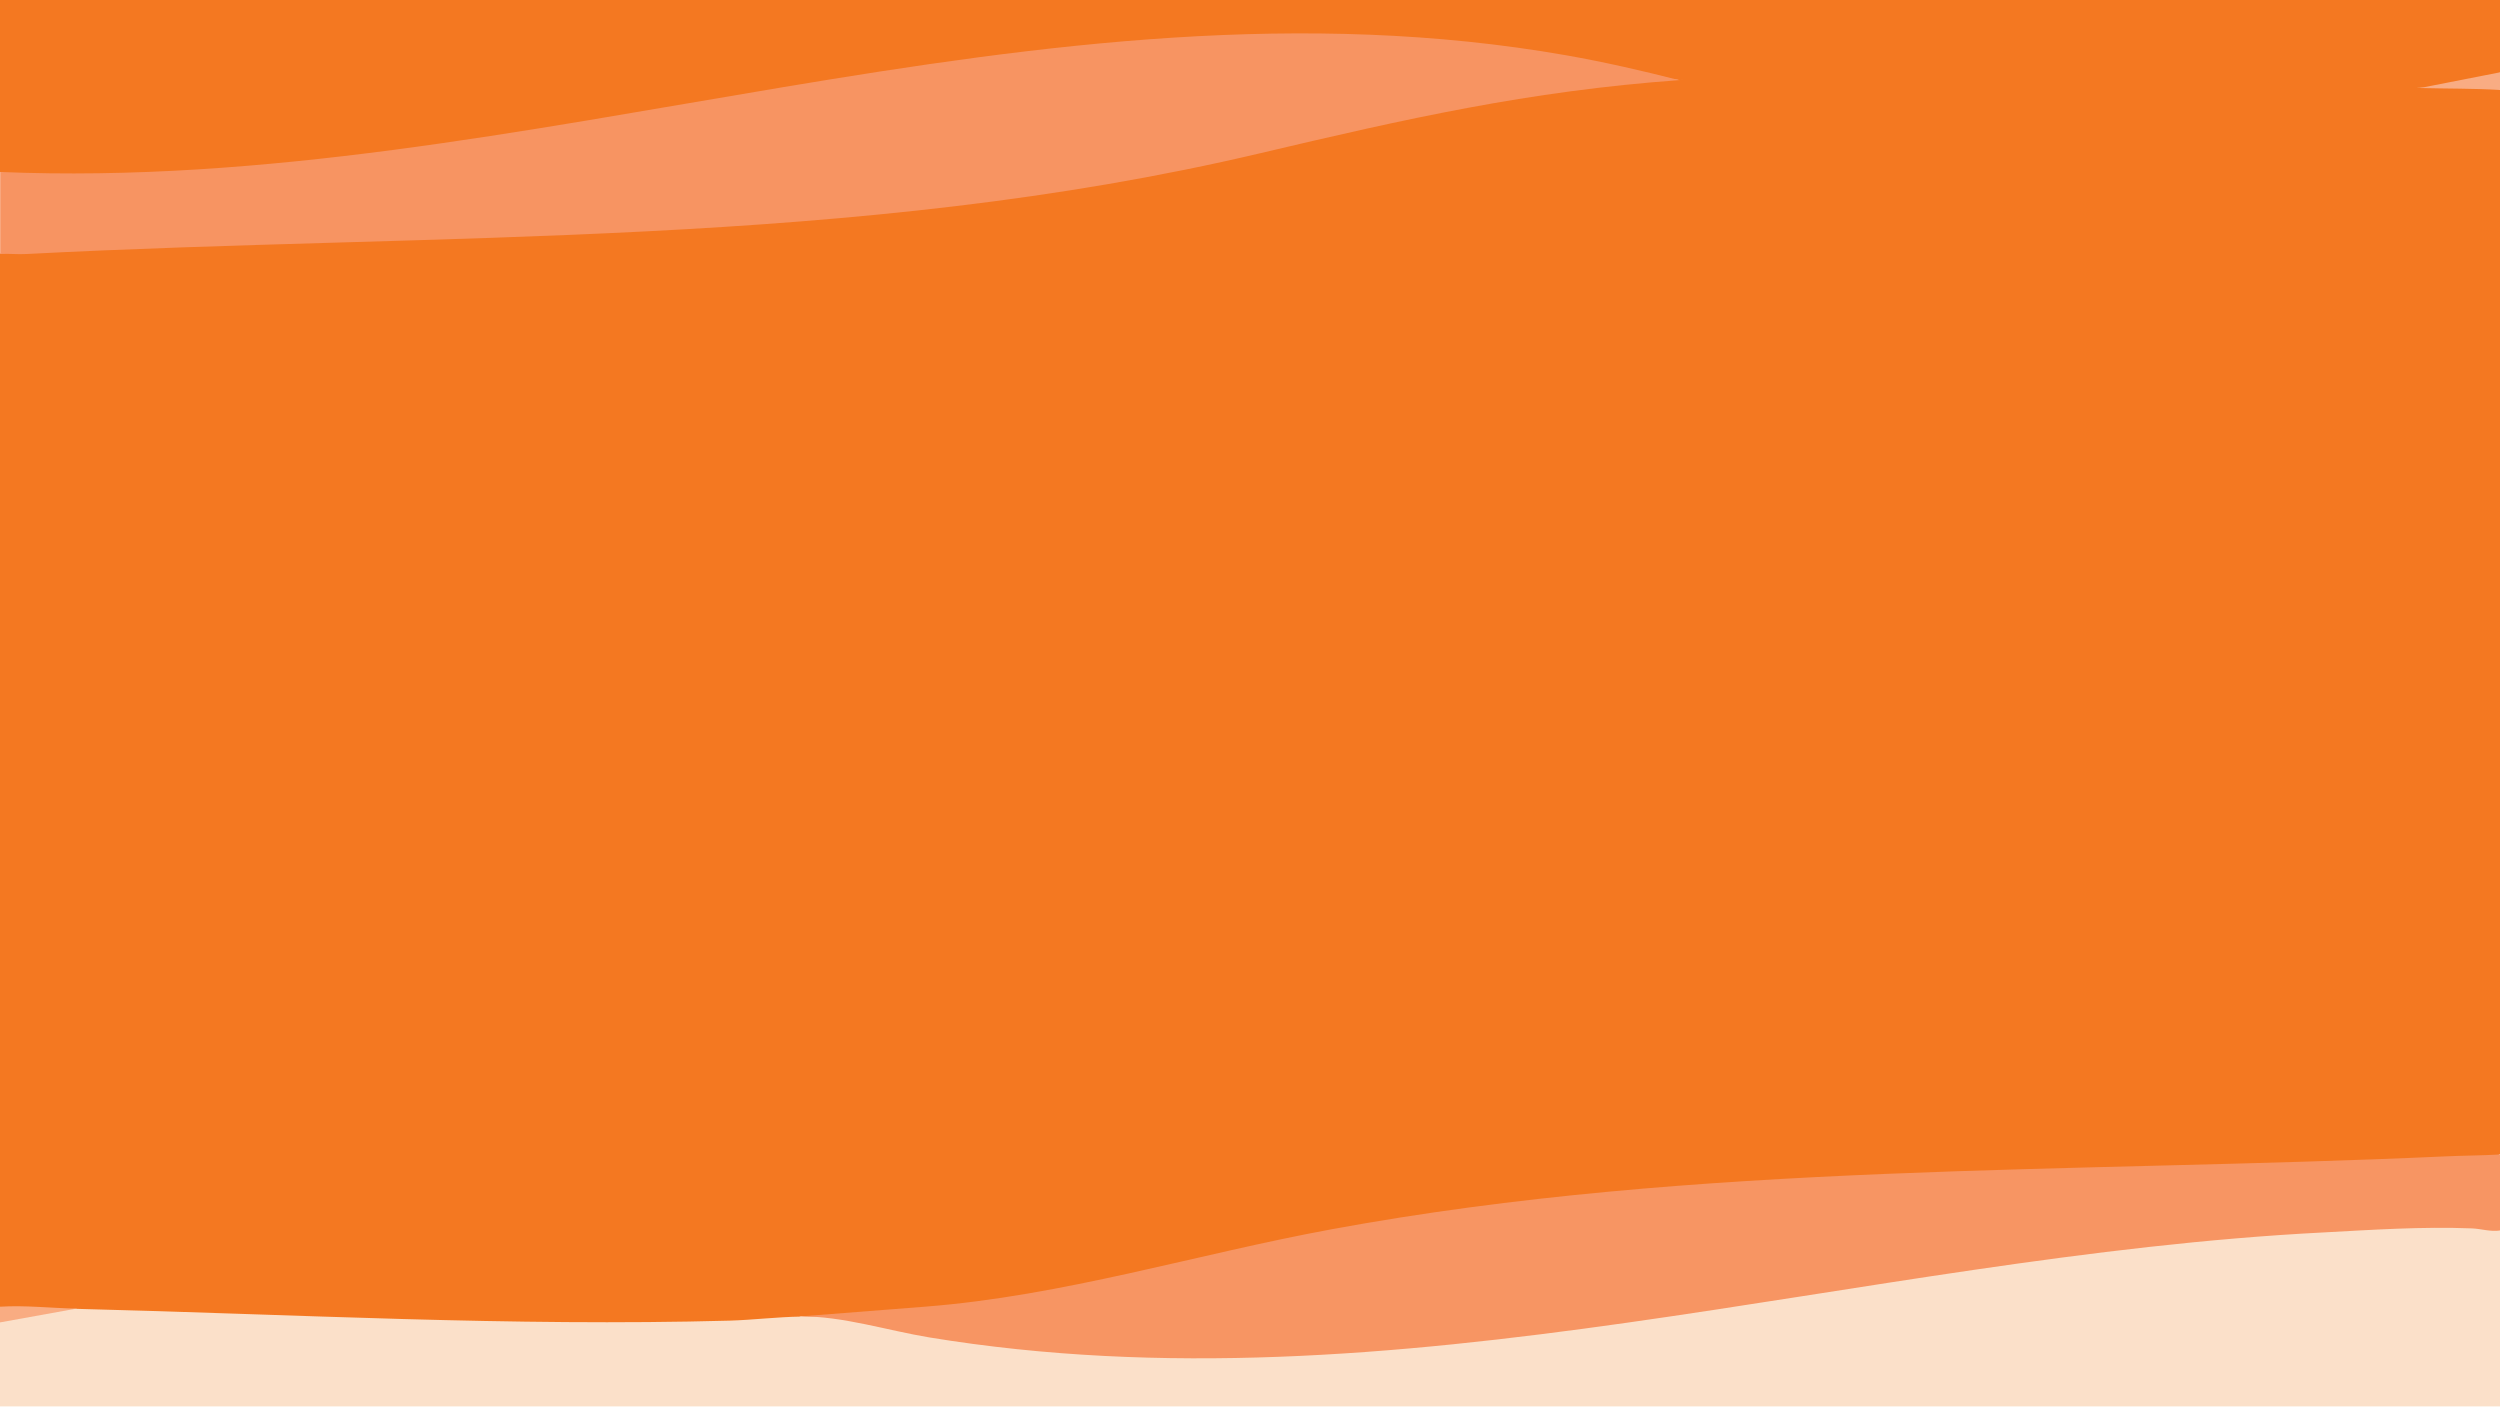
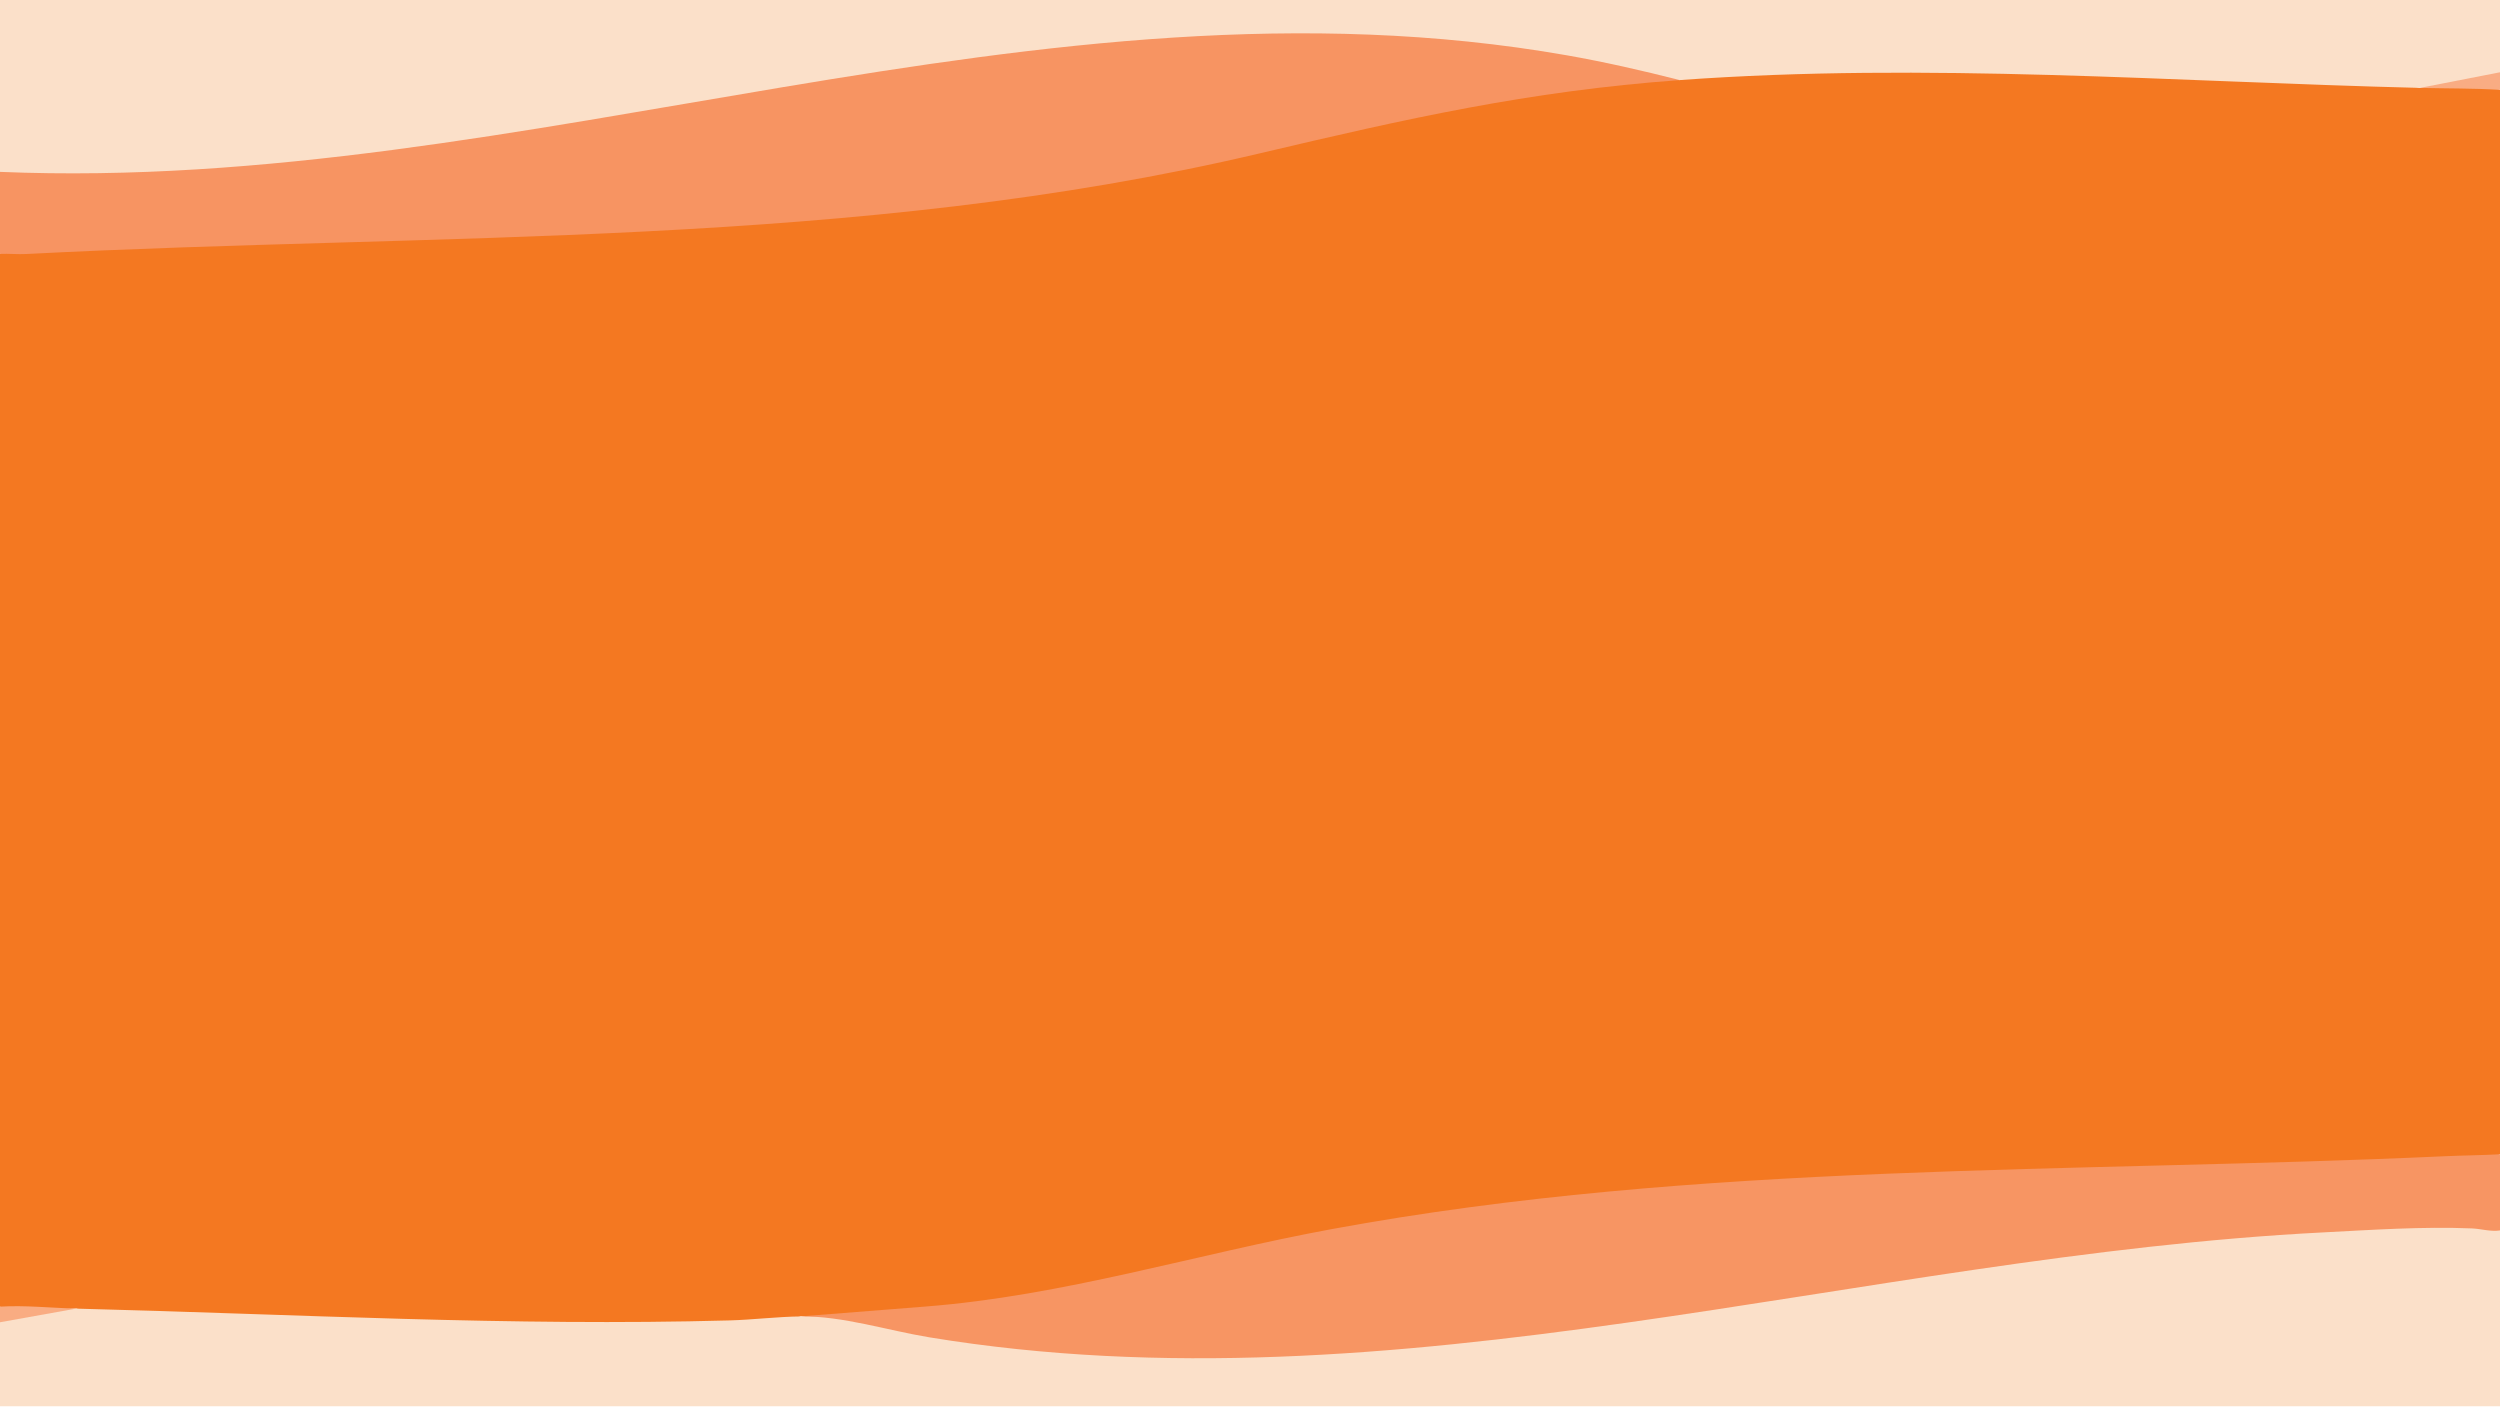
- <svg xmlns="http://www.w3.org/2000/svg" id="Layer_1" version="1.1" viewBox="0 0 1417.3 797.2">
+ <svg xmlns="http://www.w3.org/2000/svg" id="Layer_1" data-name="Layer 1" viewBox="0 0 1417.32 797.24">
  <defs>
    <style>
-       .st0 {
+       .cls-1 {
+         fill: #f9ac83;
+       }
+ 
+       .cls-2 {
+         fill: #f79563;
+       }
+ 
+       .cls-3 {
        fill: #f79462;
      }

-       .st1 {
+       .cls-4 {
        fill: #f9ac82;
      }

-       .st2 {
-         fill: #f79563;
-       }
- 
-       .st3 {
+       .cls-5 {
        fill: #fbe0c9;
      }

-       .st4 {
+       .cls-6 {
        fill: #f47821;
-       }
- 
-       .st5 {
-         fill: #f9ac83;
      }
    </style>
  </defs>
-   <path class="st4" d="M1371.9,49.8c14.1-2.2,28.1-2.3,42-.6l3.4,1.7v603.5l-3.4,1.7c-99.7,4.6-199.7,7.9-300.2,10-132.3,4.3-265.7,12.7-395.1,40.4-87.9,21.1-180.3,41.2-264.6,39.9-11.2,3.7-25.5,4.2-37.6,4.4-117.9,2-235.8-1.8-353.8-6.1-3.2-.1-6.5-.5-9.7-1s-6.5-1.1-9.7-1.7c-12.8,1.1-25.7,1.4-38.6.9l-4.6-2V143.9l2.7-2.3c91.6-3.3,183.8-6.3,276.6-9.1,138.2-4.7,276.9-13.3,412.3-42.8,81-21.2,162.8-36.4,245.5-45.4l15.2,1c2.5-.8,5.1-1.5,7.7-2s5.2-1,7.8-1.2c46.5-3.4,93.6-3.4,140.1-3,82.9,1.7,165.8,4.7,248.6,8,2.6,0,5.2.5,7.8,1s5.2,1,7.8,1.7h0Z" />
-   <path class="st3" d="M1417.3,697.6v99.7H0v-47.6l.9-2.4c14-2.8,28-4.9,42.3-5.3,123.5,3.1,246.9,10.1,370.4,6.7,13.3-.4,27-2.1,40.4-2.3h25.2c154.7,36,318.1,20.7,475.1-3.3l181.1-27.7c88.5-13.4,178.1-20.9,266.9-21,4.1,0,12.4.8,15,3.3h0Z" />
-   <path class="st4" d="M0,97.4V0h1417.3v41l-.8,2.4c-14.7,3.2-29.5,5.7-44.6,6.4-140.2-3.5-279.3-14.6-419.7-4.4l-15.2-1.5c-154.6-38.5-315-21.9-470.4,4l-184.8,30.8c-89.1,13.2-180.4,24.9-270.7,21.3-1.9,0-3.8-.5-5.7-.9s-3.8-1.1-5.6-1.7h0Z" />
-   <path class="st0" d="M952.3,45.4c-85.9,6.2-155.4,22-238,41.5-229,54.1-465.8,44.9-699.2,57.1-5,.3-10-.3-15,0v-46.5C298.5,109.9,589.3-21.1,888.2,31.4c21.5,3.8,42.9,8.7,64,14.1h0Z" />
-   <path class="st2" d="M1417.3,654.4v43.2c-5.5.8-10.7-1-16-1.2-28-1.1-56.4.8-84.2,2.3-263.7,13.5-525.2,103.1-790.3,59.5-23.7-3.9-49.1-12.1-72.9-11.9l70.3-5.5c78.6-6.1,153.7-29.7,230.7-43.9,207.6-38.3,421-31.7,630.8-41.3,10.5-.5,21.1-.5,31.6-1.1h0Z" />
-   <path class="st5" d="M1417.3,41v10c-15.1-.9-30.3-.7-45.4-1.1l45.4-8.9Z" />
-   <path class="st1" d="M43.2,741.9l-43.2,7.8v-8.9c14.4-.9,28.9.8,43.2,1.1Z" />
+   <path class="cls-6" d="M1371.92,49.83c14.09-2.15,28.08-2.34,41.98-.56l3.42,1.67v603.47l-3.44,1.65c-99.68,4.61-199.74,7.94-300.18,9.98-132.34,4.35-265.7,12.72-395.1,40.4-87.92,21.09-180.26,41.18-264.62,39.88-11.21,3.68-25.49,4.18-37.62,4.38-117.89,1.97-235.8-1.85-353.75-6.07-3.25-.12-6.48-.55-9.73-1.01s-6.48-1.07-9.71-1.73c-12.83,1.1-25.69,1.4-38.57.91l-4.62-2.02V143.95l2.71-2.27c91.57-3.31,183.76-6.33,276.58-9.06,138.17-4.67,276.87-13.35,412.27-42.81,80.97-21.24,162.81-36.38,245.53-45.42l15.18,1.01c2.55-.76,5.11-1.47,7.7-2.02s5.15-1.05,7.75-1.24c46.45-3.39,93.55-3.4,140.11-2.97,82.88,1.69,165.76,4.71,248.59,8.03,2.59.1,5.17.51,7.76.95s5.18,1.04,7.75,1.68Z" />
+   <path class="cls-5" d="M1417.32,697.59v99.66H0v-47.61l.88-2.41c13.96-2.85,28.03-4.93,42.31-5.34,123.49,3.12,246.86,10.13,370.43,6.69,13.3-.37,26.96-2.11,40.37-2.26l25.24.09c154.65,35.95,318.07,20.62,475.06-3.43l181.12-27.68c88.54-13.37,178.14-20.89,266.9-21.03,4.05,0,12.43.79,15.02,3.32Z" />
+   <path class="cls-5" d="M0,97.44V0h1417.32v40.97l-.85,2.42c-14.69,3.18-29.51,5.67-44.55,6.44-140.21-3.47-279.34-14.61-419.66-4.43l-15.18-1.48c-154.56-38.46-315.05-21.88-470.37,3.96l-184.79,30.84c-89.14,13.16-180.38,24.95-270.67,21.35-1.88-.08-3.76-.48-5.65-.92s-3.77-1.05-5.62-1.69Z" />
+   <path class="cls-3" d="M952.26,45.4c-85.86,6.23-155.36,22.01-238.05,41.54-229.03,54.07-465.8,44.92-699.22,57.06-4.97.26-10.03-.27-14.99-.05v-46.51C298.54,109.89,589.32-21.12,888.25,31.35c21.47,3.77,42.92,8.68,64.02,14.05Z" />
+   <path class="cls-2" d="M1417.32,654.4v43.18c-5.51.78-10.72-.95-16-1.16-28.01-1.13-56.39.83-84.22,2.26-263.71,13.48-525.2,103.11-790.27,59.48-23.71-3.9-49.06-12.12-72.85-11.86l70.3-5.55c78.62-6.08,153.7-29.73,230.67-43.93,207.59-38.3,421-31.65,630.81-41.31,10.5-.48,21.06-.55,31.55-1.12Z" />
+   <path class="cls-1" d="M1417.32,40.97v9.97c-15.11-.93-30.27-.73-45.4-1.11l45.4-8.86Z" />
+   <path class="cls-4" d="M43.18,741.88l-43.18,7.75v-8.86c14.44-.86,28.85.75,43.18,1.11Z" />
</svg>
